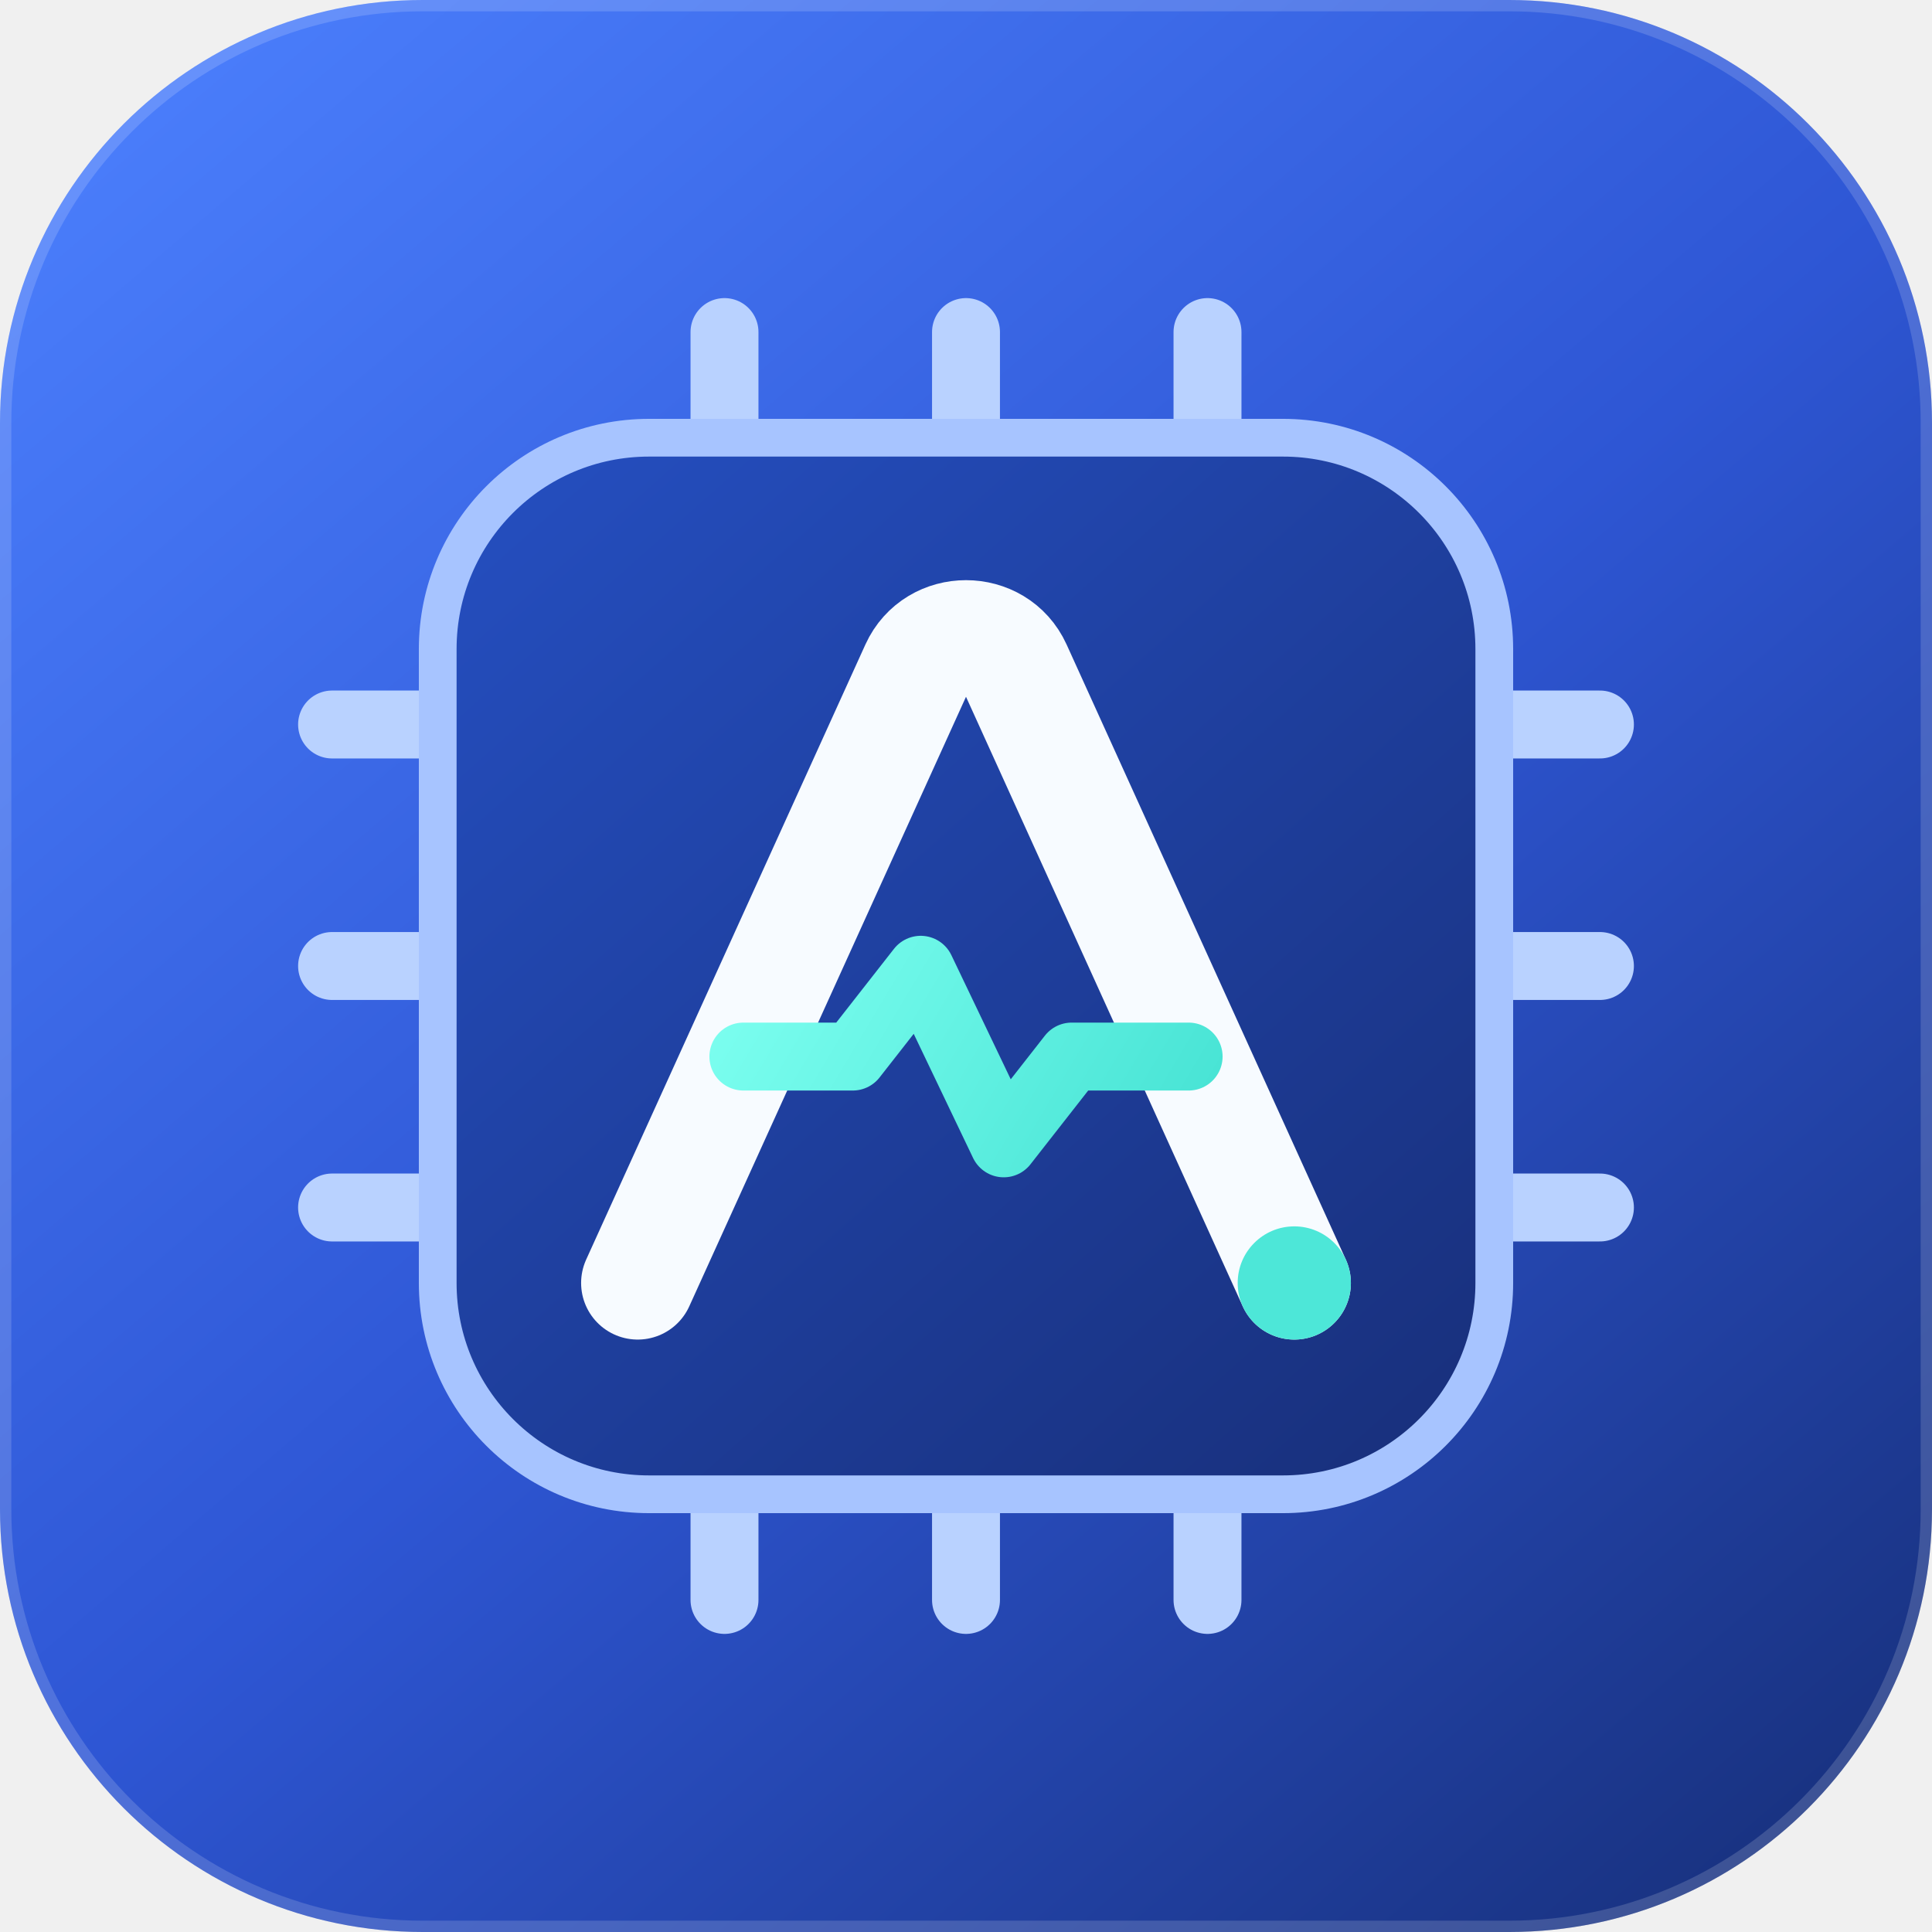
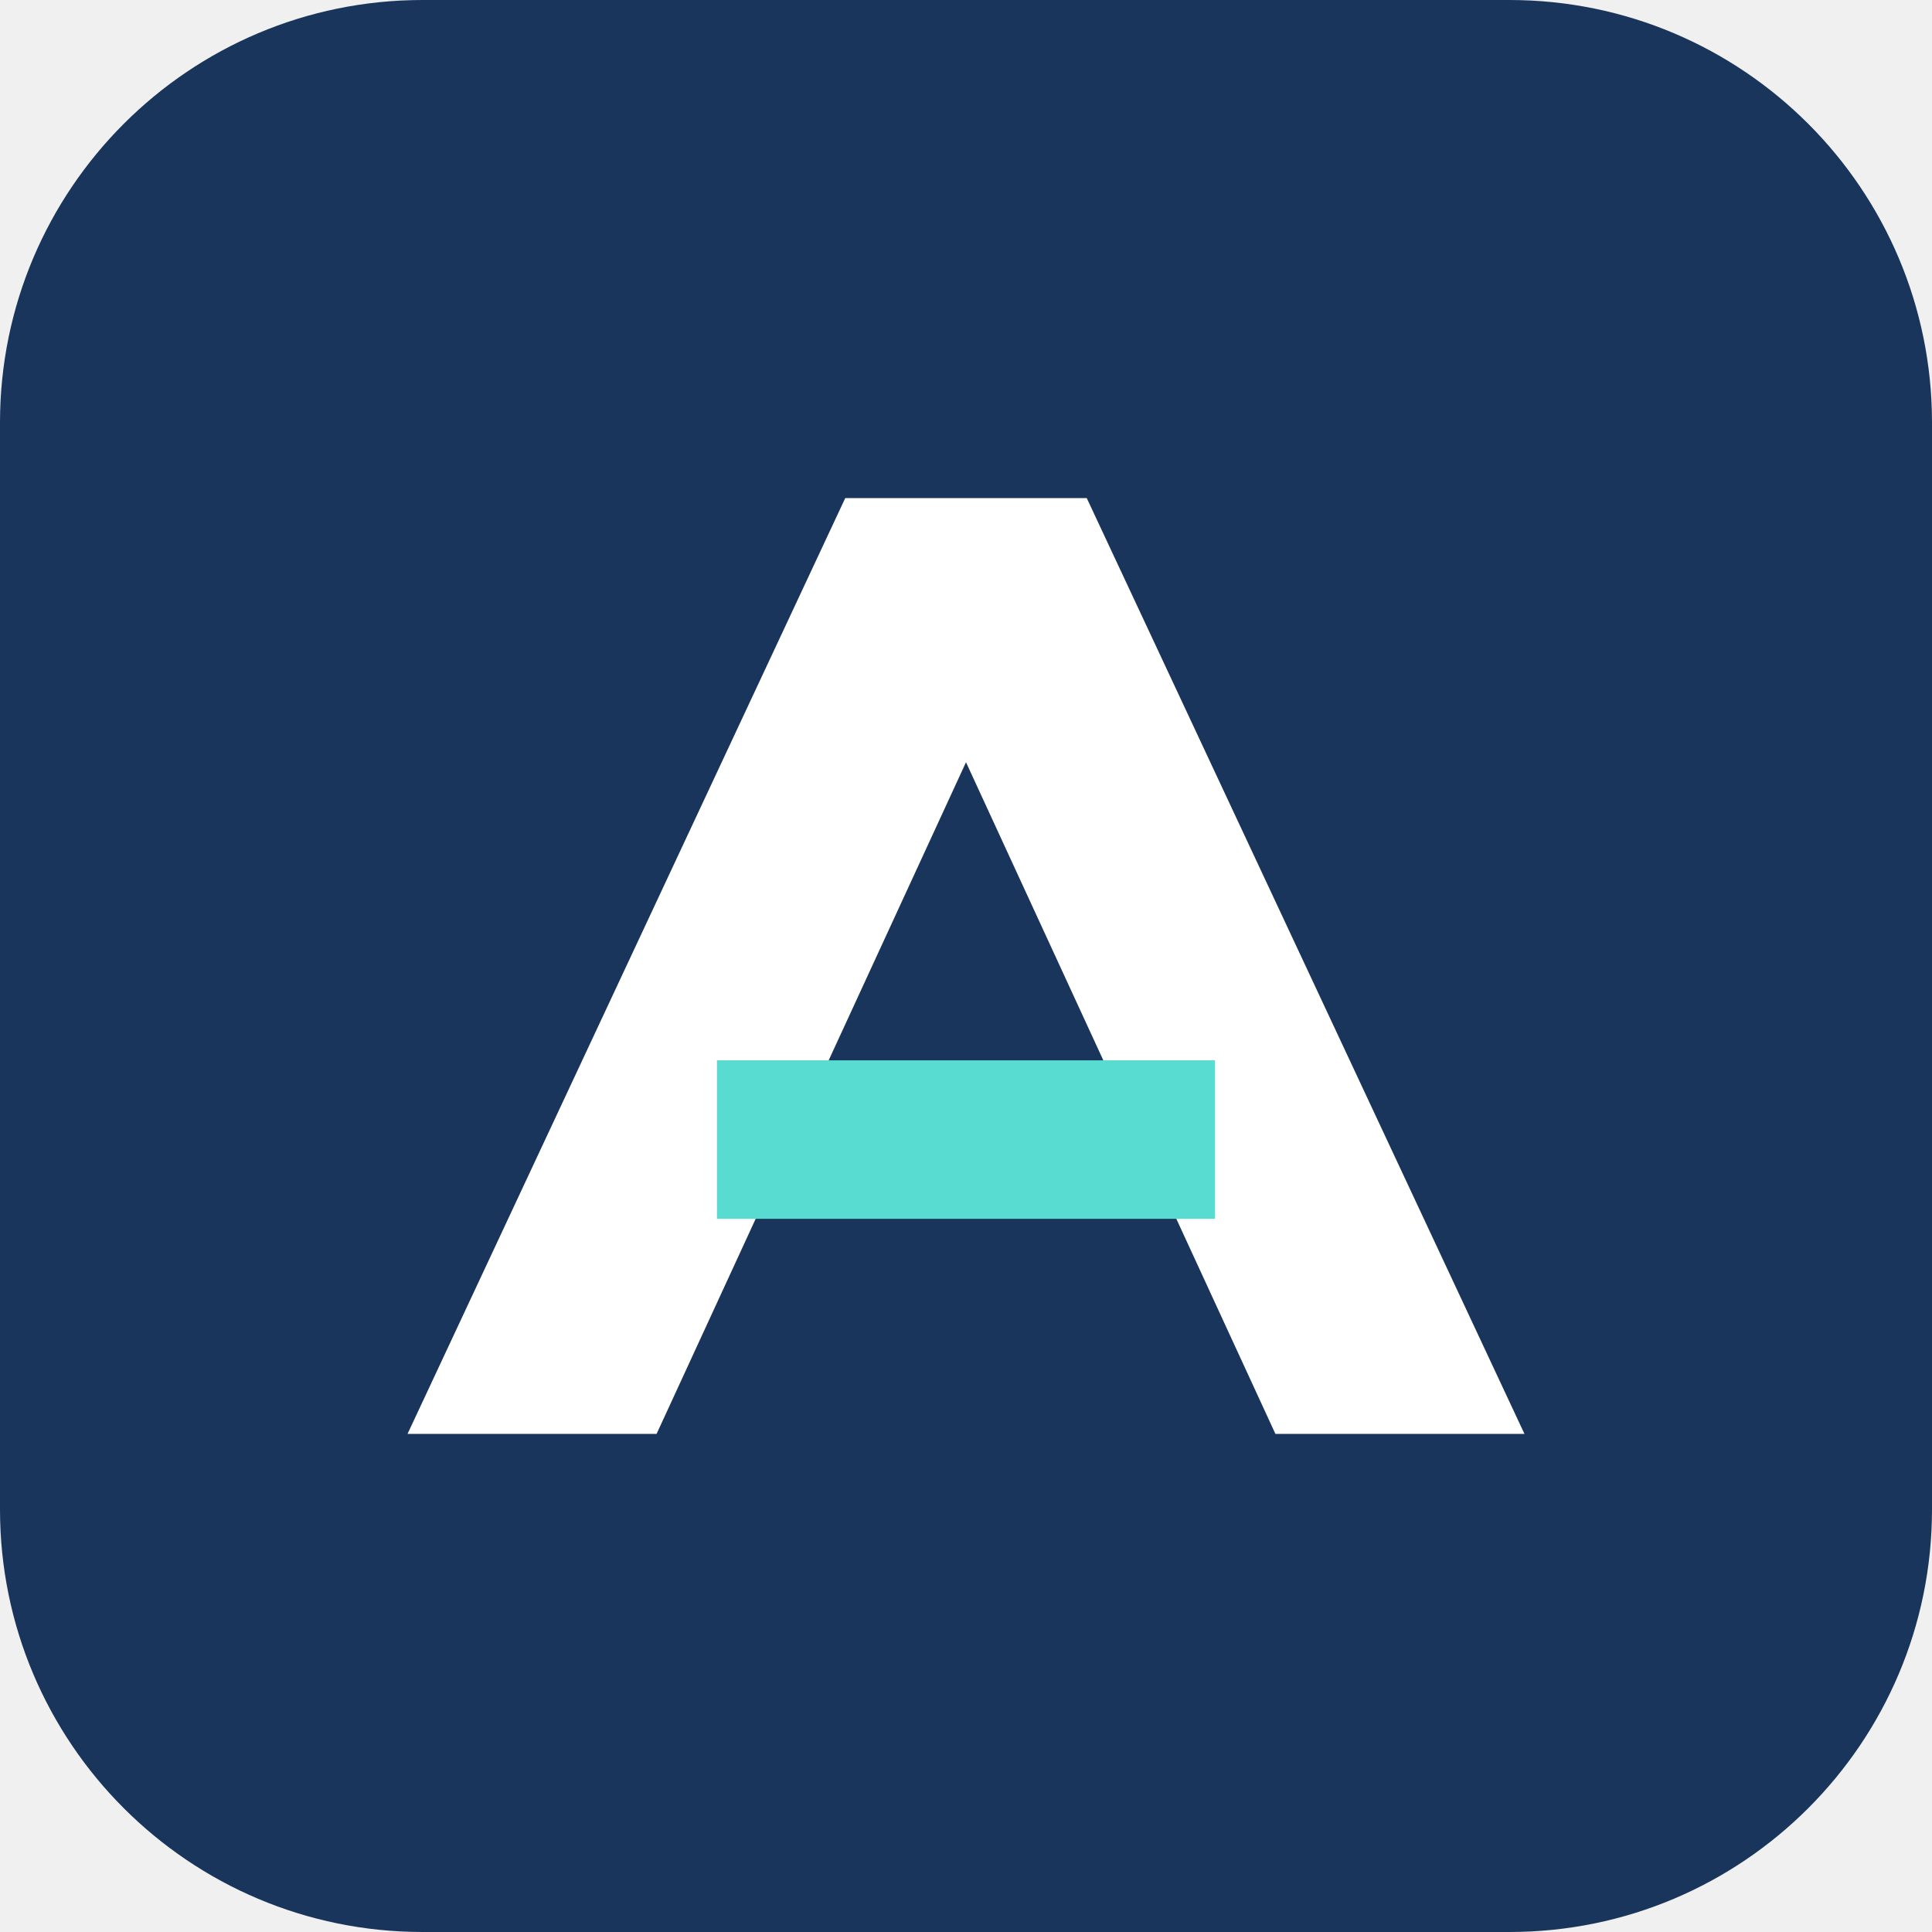
<svg xmlns="http://www.w3.org/2000/svg" width="512" height="512" viewBox="0 0 512 512" fill="none" role="img" aria-labelledby="title desc">
  <defs>
-     <linearGradient id="tile" x1="48" y1="24" x2="464" y2="512" gradientUnits="userSpaceOnUse">
-       <stop stop-color="#497CFA" />
-       <stop offset=".5" stop-color="#2E56D4" />
-       <stop offset="1" stop-color="#18317E" />
-     </linearGradient>
-     <linearGradient id="die" x1="128" y1="112" x2="384" y2="400" gradientUnits="userSpaceOnUse">
-       <stop stop-color="#254FC1" />
-       <stop offset="1" stop-color="#182F7A" />
-     </linearGradient>
-     <linearGradient id="signal" x1="193" y1="256" x2="334" y2="340" gradientUnits="userSpaceOnUse">
-       <stop stop-color="#7DFFF0" />
-       <stop offset="1" stop-color="#39DCCD" />
+     <linearGradient id="tile">
+       <stop stop-color="#19355B" />
+       <stop offset="1" stop-color="#19355B" />
    </linearGradient>
  </defs>
  <g id="surface">
    <rect width="512" height="512" rx="112" fill="url(#tile)" />
-     <rect x="1.5" y="1.5" width="509" height="509" rx="110.5" stroke="#FFF" stroke-opacity=".16" stroke-width="3" />
  </g>
  <g id="symbol">
-     <path d="M192 88V116M256 88V116M320 88V116M192 396V424M256 396V424M320 396V424M88 192H116M88 256H116M88 320H116M396 192H424M396 256H424M396 320H424" stroke="#B9D2FF" stroke-width="18" stroke-linecap="round" />
-     <rect x="116" y="116" width="280" height="280" rx="56" fill="url(#die)" stroke="#A7C4FF" stroke-width="10" />
-     <path d="M169 340L243 177C248 166 264 166 269 177L343 340" stroke="#F7FBFF" stroke-width="30" stroke-linecap="round" stroke-linejoin="round" />
-     <path d="M197 280H226L244 257L266 303L284 280H315" stroke="url(#signal)" stroke-width="18" stroke-linecap="round" stroke-linejoin="round" />
-     <circle cx="343" cy="340" r="15" fill="#4DE7D8" />
+     <path d="M108 380L224 132H288L404 380H338L256 202L174 380Z" fill="#FFF" />
+     <path d="M190 302H322" stroke="#58DBD0" stroke-width="42" />
  </g>
</svg>
